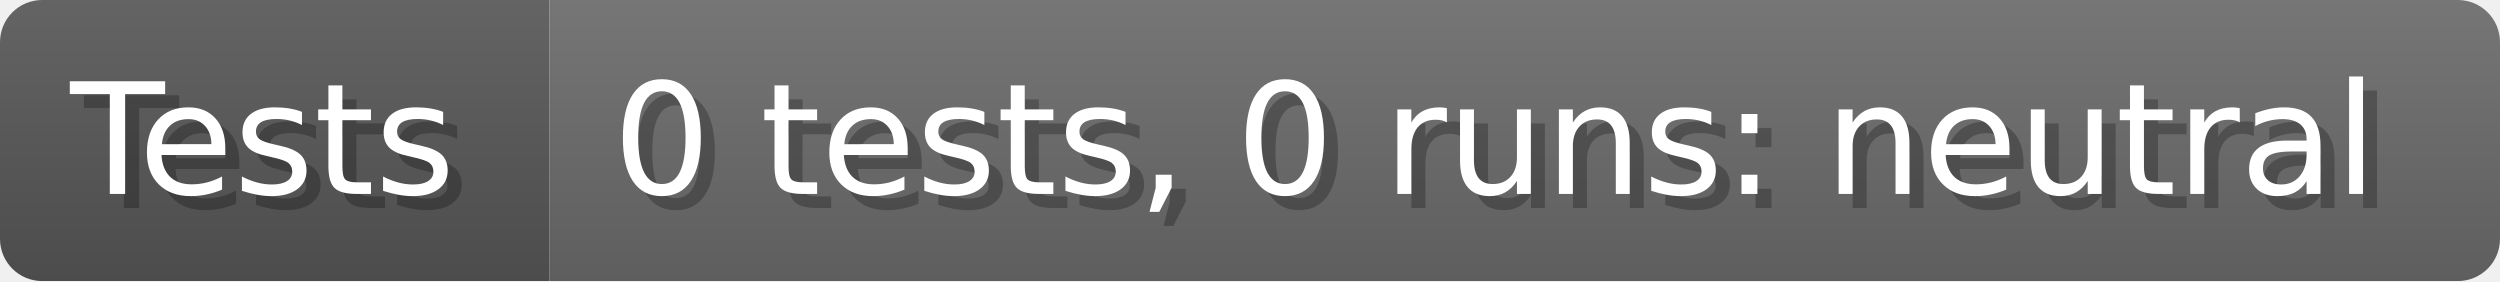
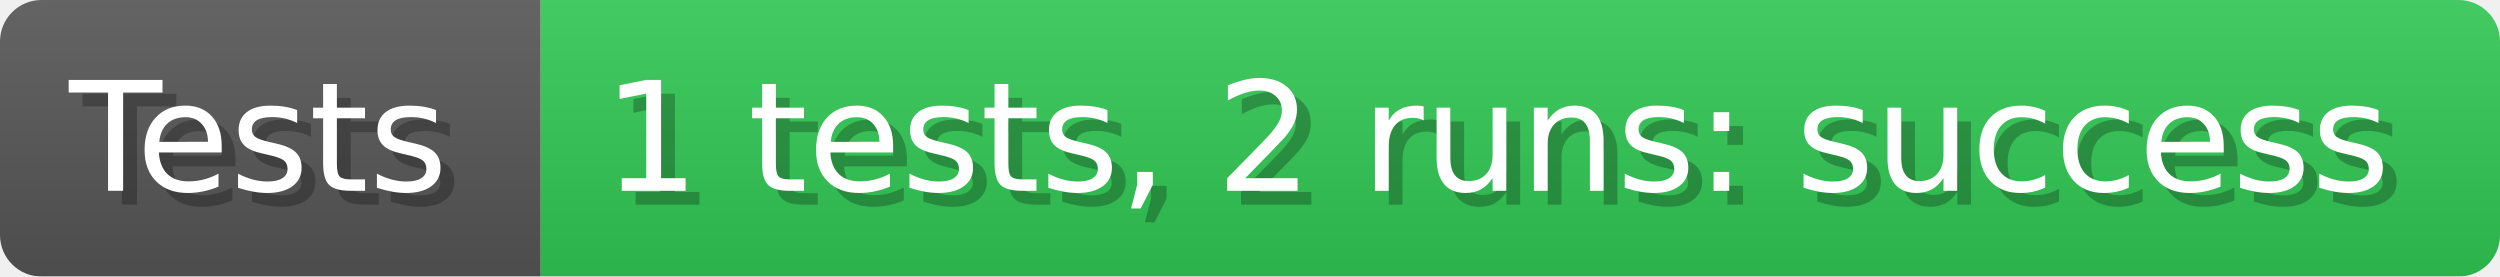
- <svg xmlns="http://www.w3.org/2000/svg" width="177.9" height="20" viewBox="0 0 1779 200" role="img" aria-label="Tests: 0 tests, 0 runs: neutral">
+ <svg xmlns="http://www.w3.org/2000/svg" width="180.8" height="20" viewBox="0 0 1808 200" role="img" aria-label="Tests: 1 tests, 2 runs: success">
  <linearGradient id="a" x2="0" y2="100%">
    <stop offset="0" stop-opacity=".1" stop-color="#EEE" />
    <stop offset="1" stop-opacity=".1" />
  </linearGradient>
  <mask id="m">
-     <rect width="1779" height="200" rx="30" fill="#FFF" />
+     <rect width="1808" height="200" rx="30" fill="#FFF" />
  </mask>
  <g mask="url(#m)">
    <rect width="391" height="200" fill="#555" />
-     <rect width="1388" height="200" fill="#696969" x="391" />
-     <rect width="1779" height="200" fill="url(#a)" />
+     <rect width="1417" height="200" fill="#31c653" x="391" />
+     <rect width="1808" height="200" fill="url(#a)" />
  </g>
  <g aria-hidden="true" fill="#fff" text-anchor="start" font-family="Verdana,DejaVu Sans,sans-serif" font-size="110">
    <text x="60" y="148" textLength="291" fill="#000" opacity="0.25">Tests</text>
    <text x="50" y="138" textLength="291">Tests</text>
-     <text x="446" y="148" textLength="1288" fill="#000" opacity="0.25">0 tests, 0 runs: neutral</text>
-     <text x="436" y="138" textLength="1288">0 tests, 0 runs: neutral</text>
+     <text x="446" y="148" textLength="1317" fill="#000" opacity="0.25">1 tests, 2 runs: success</text>
+     <text x="436" y="138" textLength="1317">1 tests, 2 runs: success</text>
  </g>
</svg>
